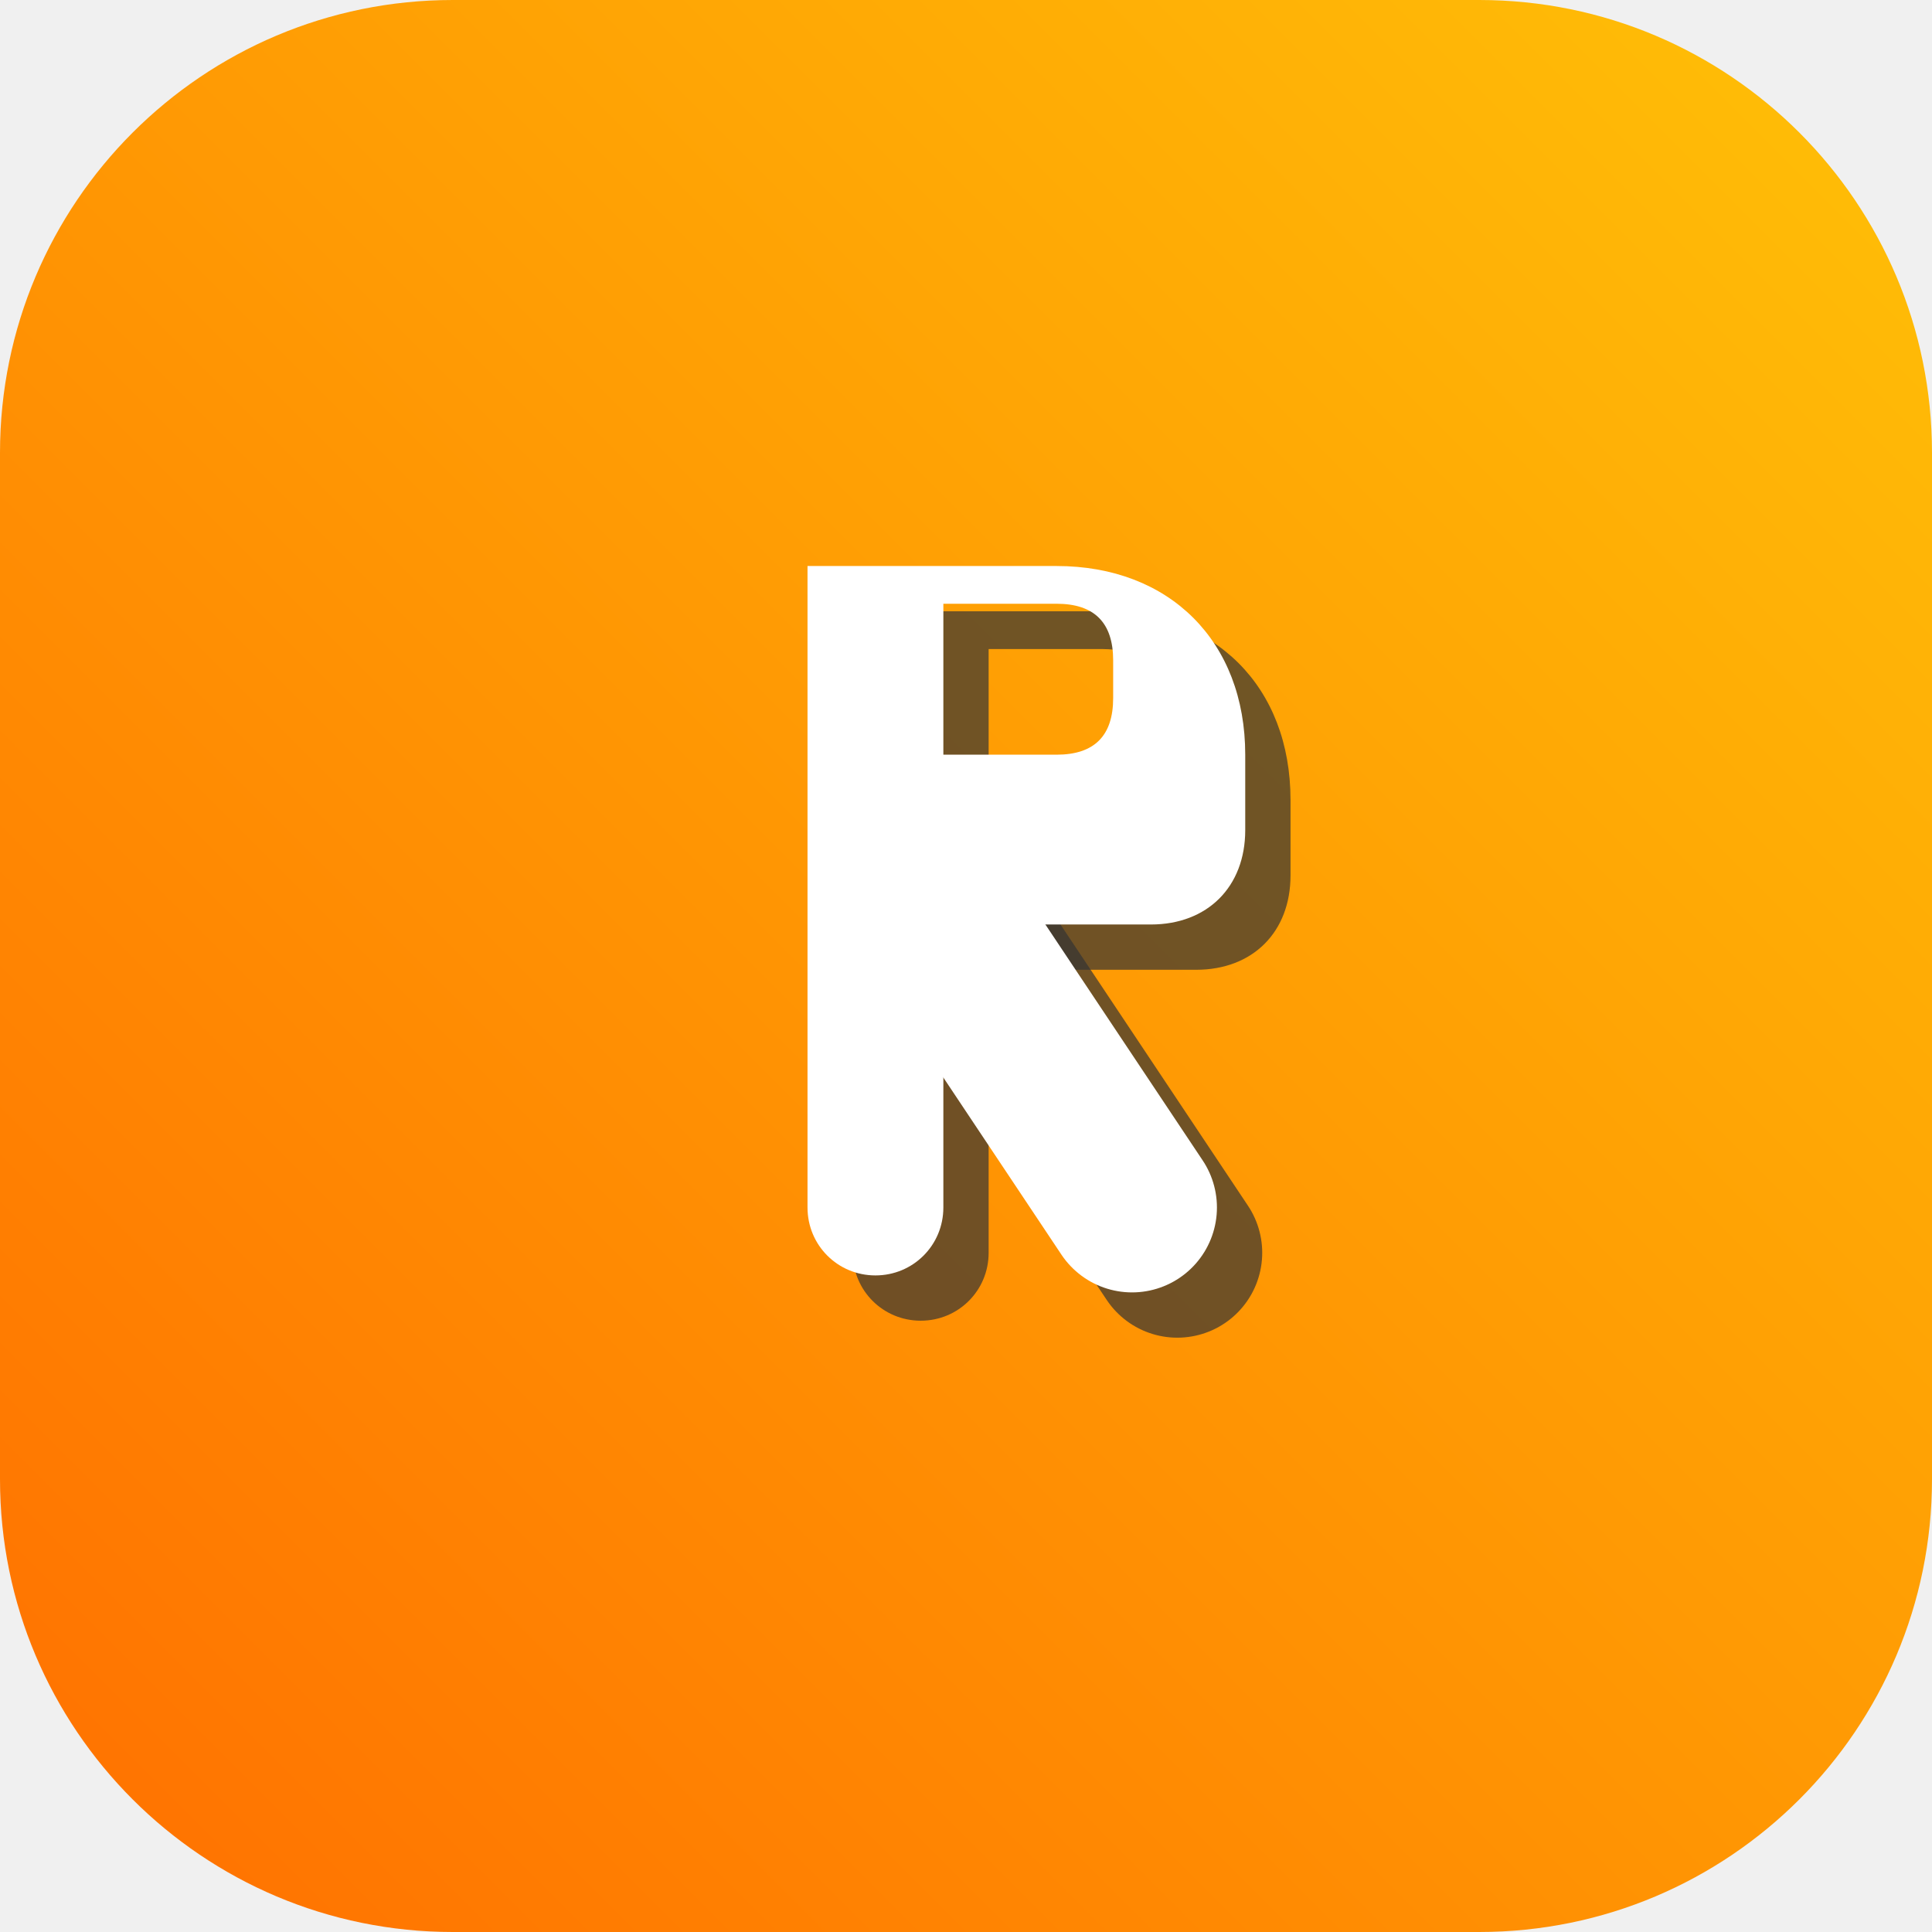
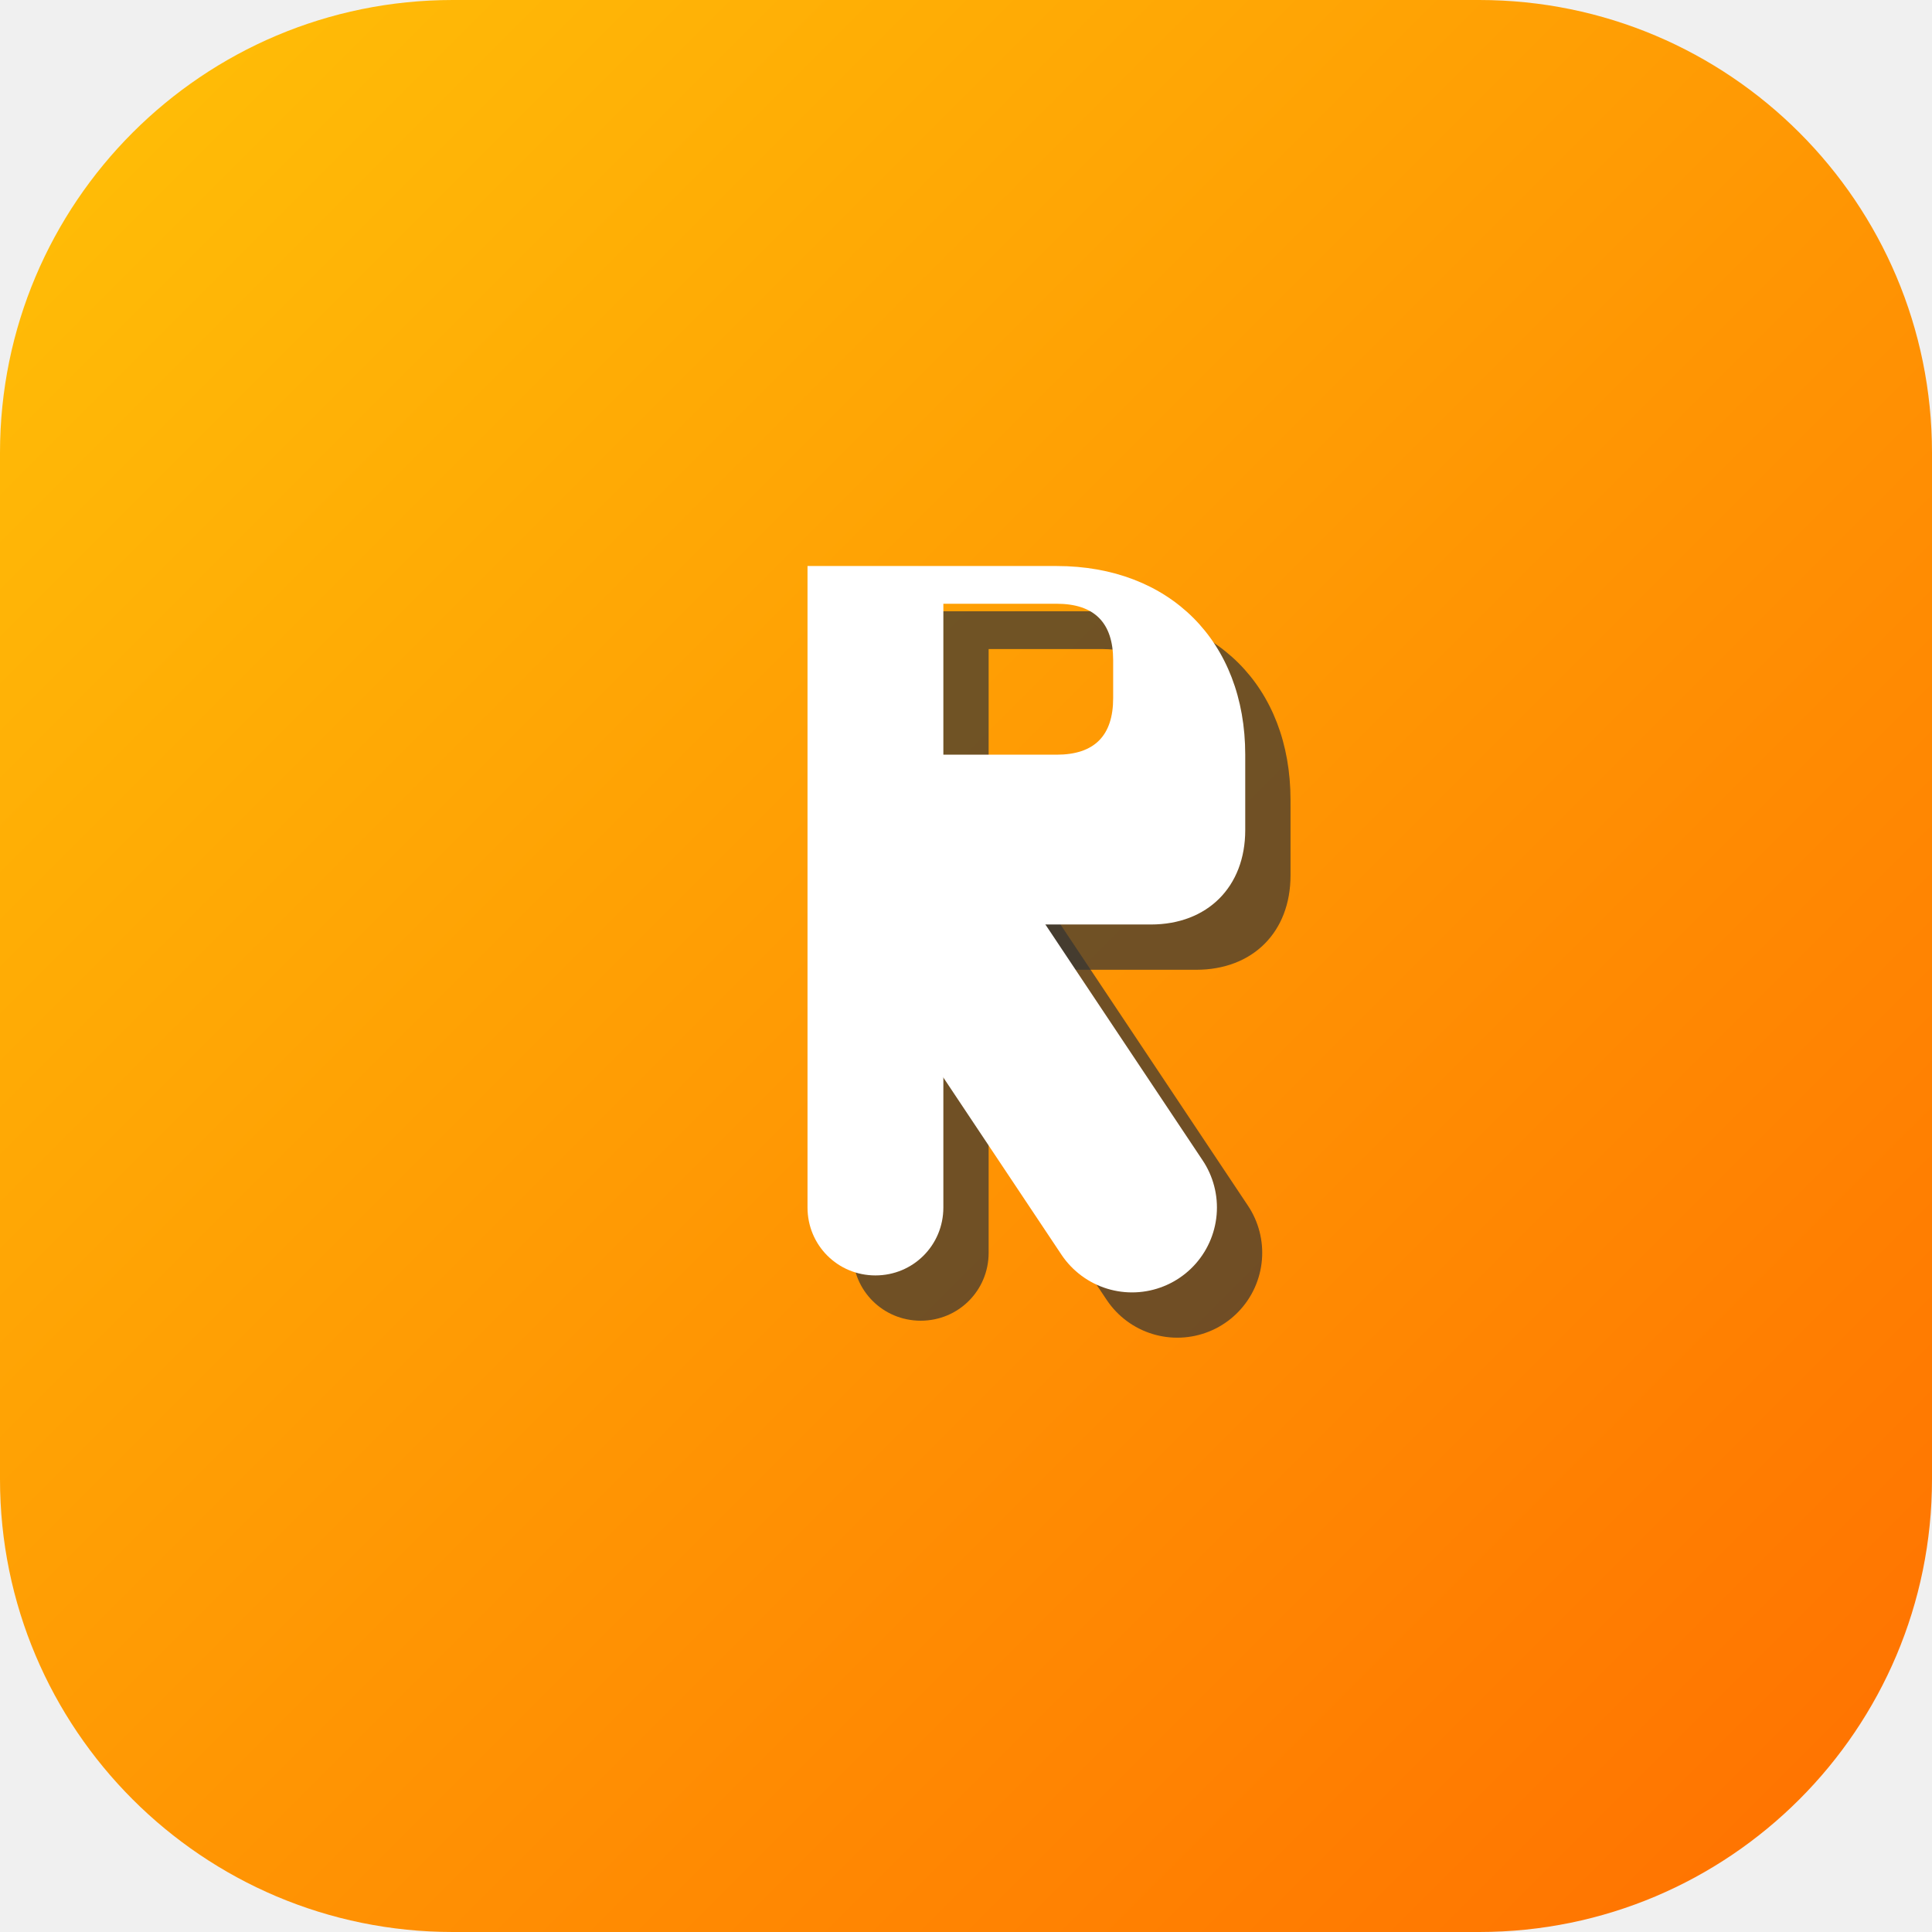
<svg xmlns="http://www.w3.org/2000/svg" width="512" height="512" viewBox="0 0 512 512" fill="none">
  <rect width="512" height="512" rx="120" fill="url(#gradient)" />
  <g transform="translate(12, 12)">
    <path d="M200 150H280C310 150 330 170 330 200V220C330 235 320 245 305 245H250V320C250 330 242 338 232 338C222 338 214 330 214 320V150H200ZM250 200H280C290 200 295 195 295 185V175C295 165 290 160 280 160H250V200Z" fill="#333333" opacity="0.7" />
    <path d="M250 245L300 320" stroke="#333333" stroke-width="45" stroke-linecap="round" stroke-linejoin="round" opacity="0.7" />
  </g>
  <path d="M200 150H280C310 150 330 170 330 200V220C330 235 320 245 305 245H250V320C250 330 242 338 232 338C222 338 214 330 214 320V150H200ZM250 200H280C290 200 295 195 295 185V175C295 165 290 160 280 160H250V200Z" fill="white" />
  <path d="M250 245L300 320" stroke="white" stroke-width="45" stroke-linecap="round" stroke-linejoin="round" />
  <defs>
-     <linearGradient id="gradient" x1="0%" y1="100%" x2="100%" y2="0%" gradientUnits="userSpaceOnUse">
-       <stop offset="0%" stop-color="#FF6F00" />
-       <stop offset="100%" stop-color="#FFC107" />
+     <linearGradient id="gradient" x1="0%" y1="0%" x2="100%" y2="100%" gradientUnits="userSpaceOnUse">
+       <stop offset="0%" stop-color="#FFC107" />
+       <stop offset="100%" stop-color="#FF6F00" />
    </linearGradient>
  </defs>
</svg>
